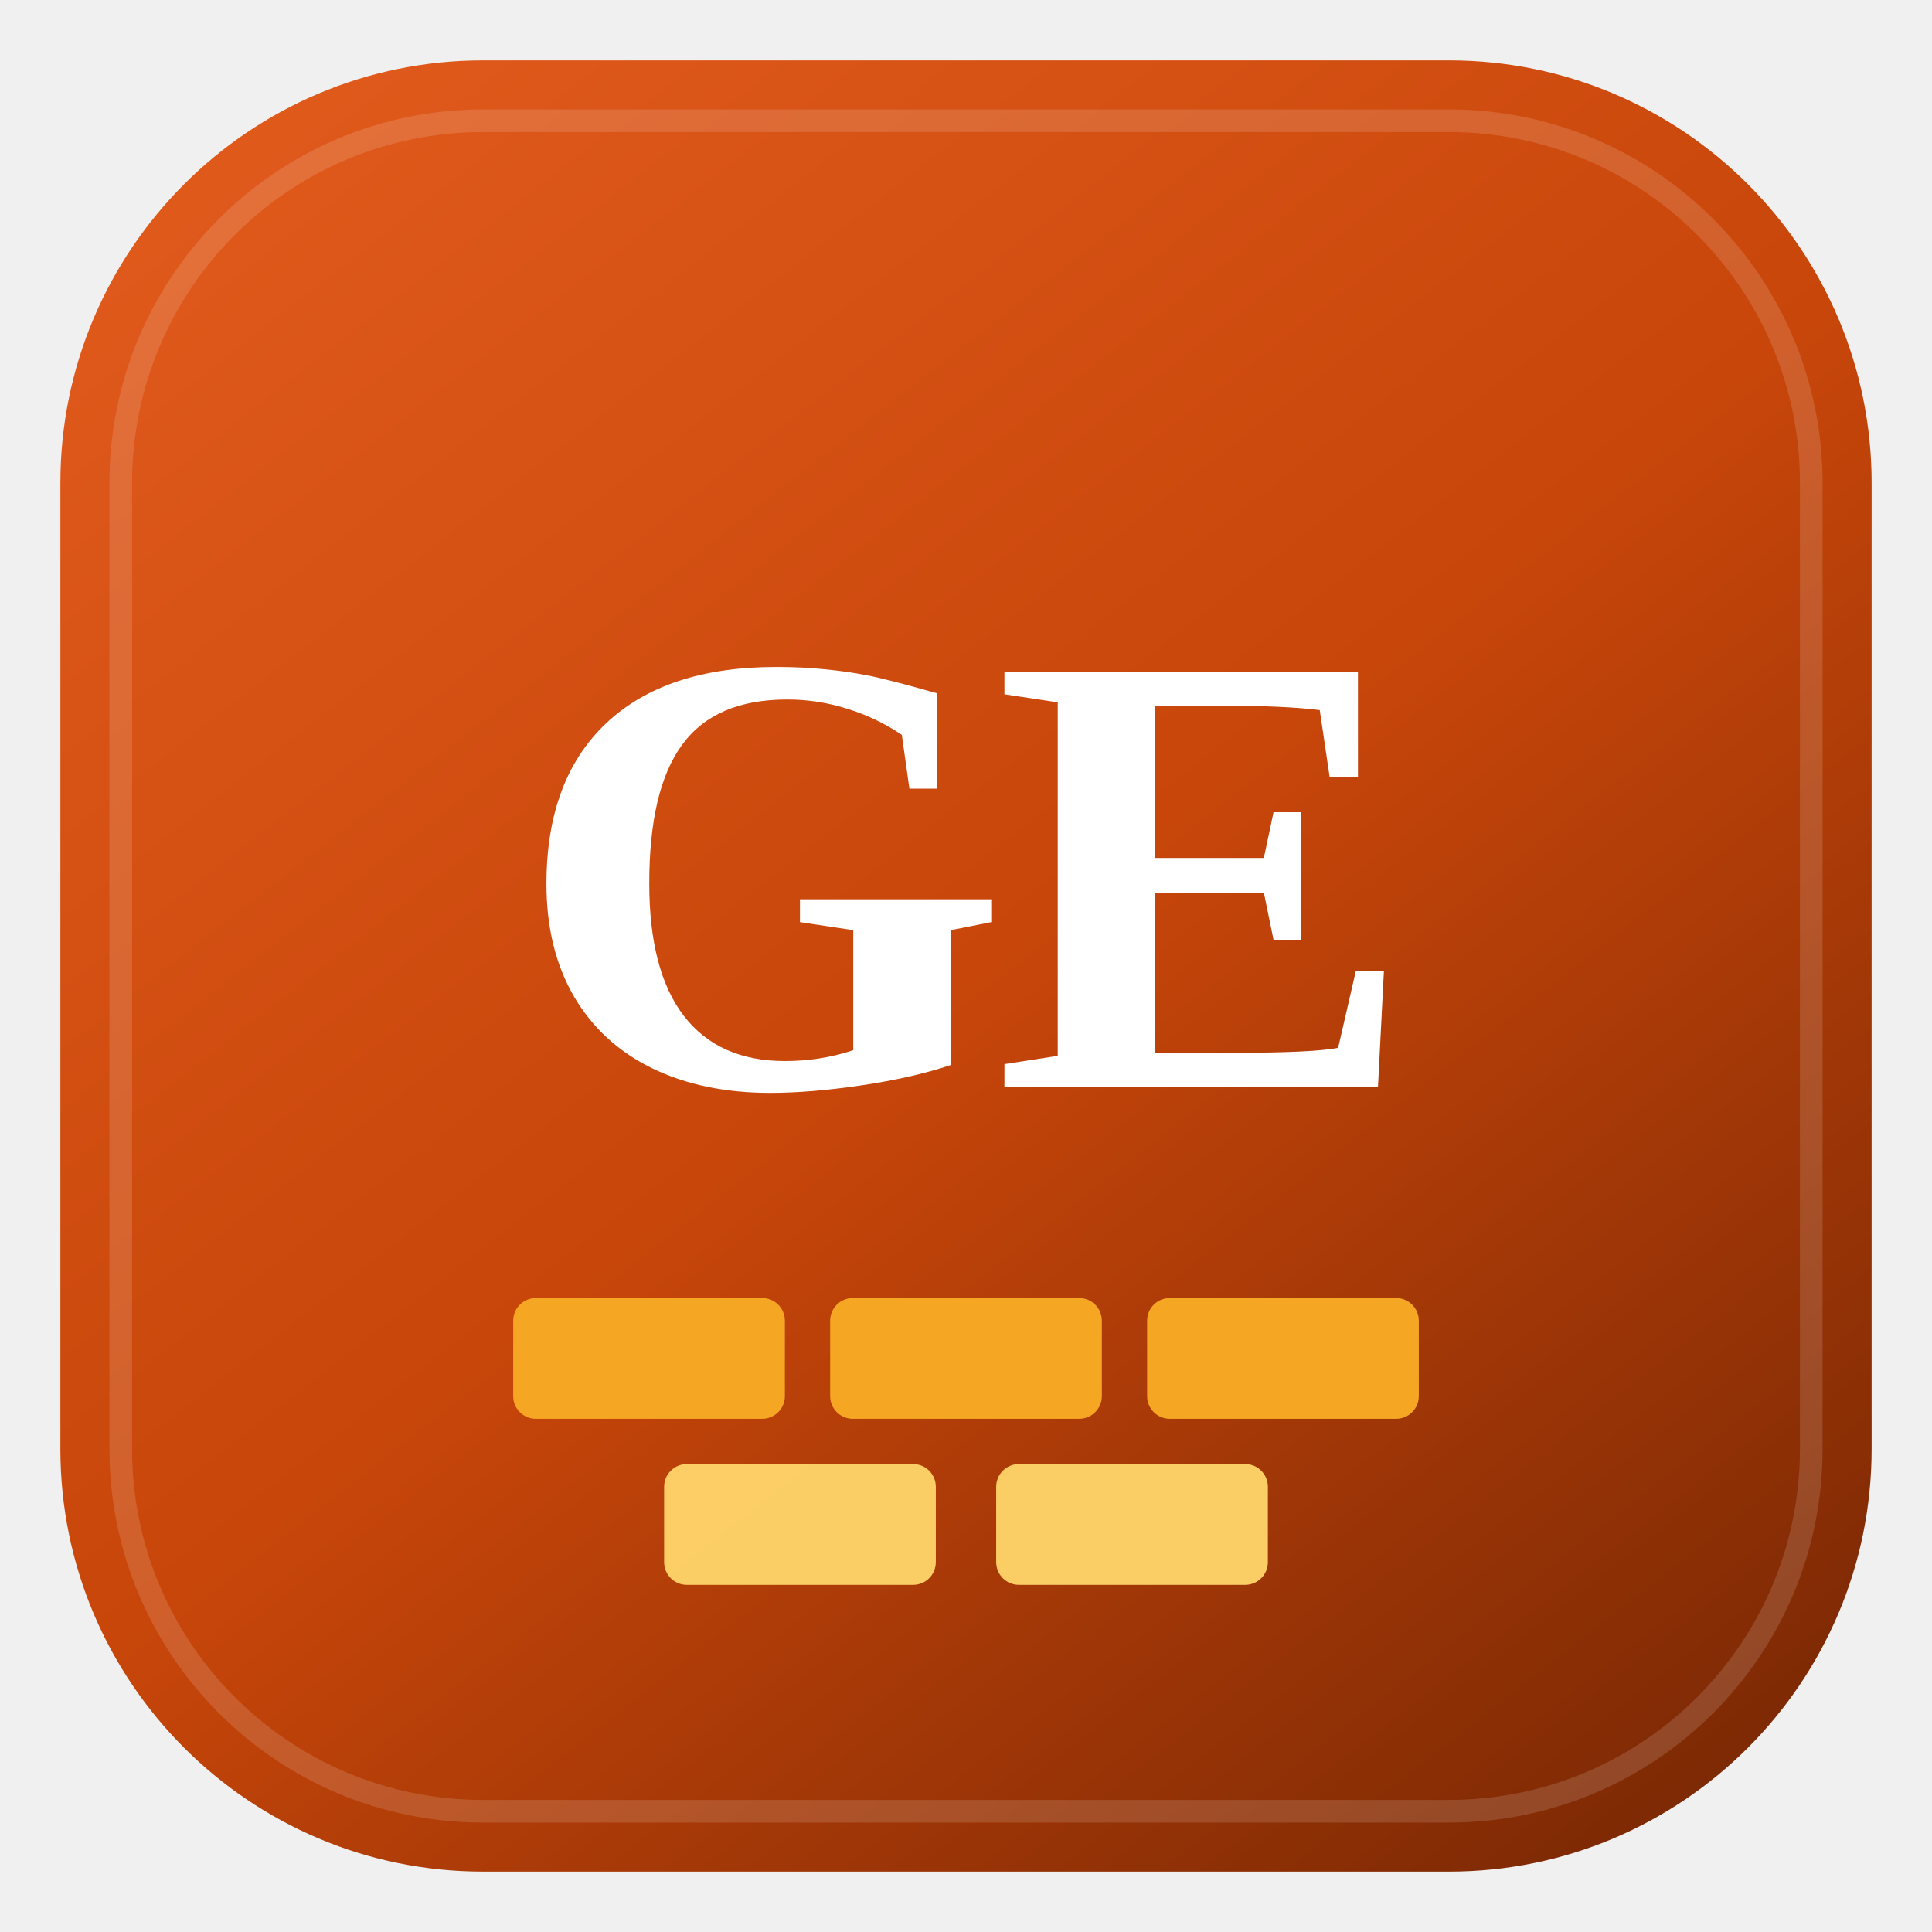
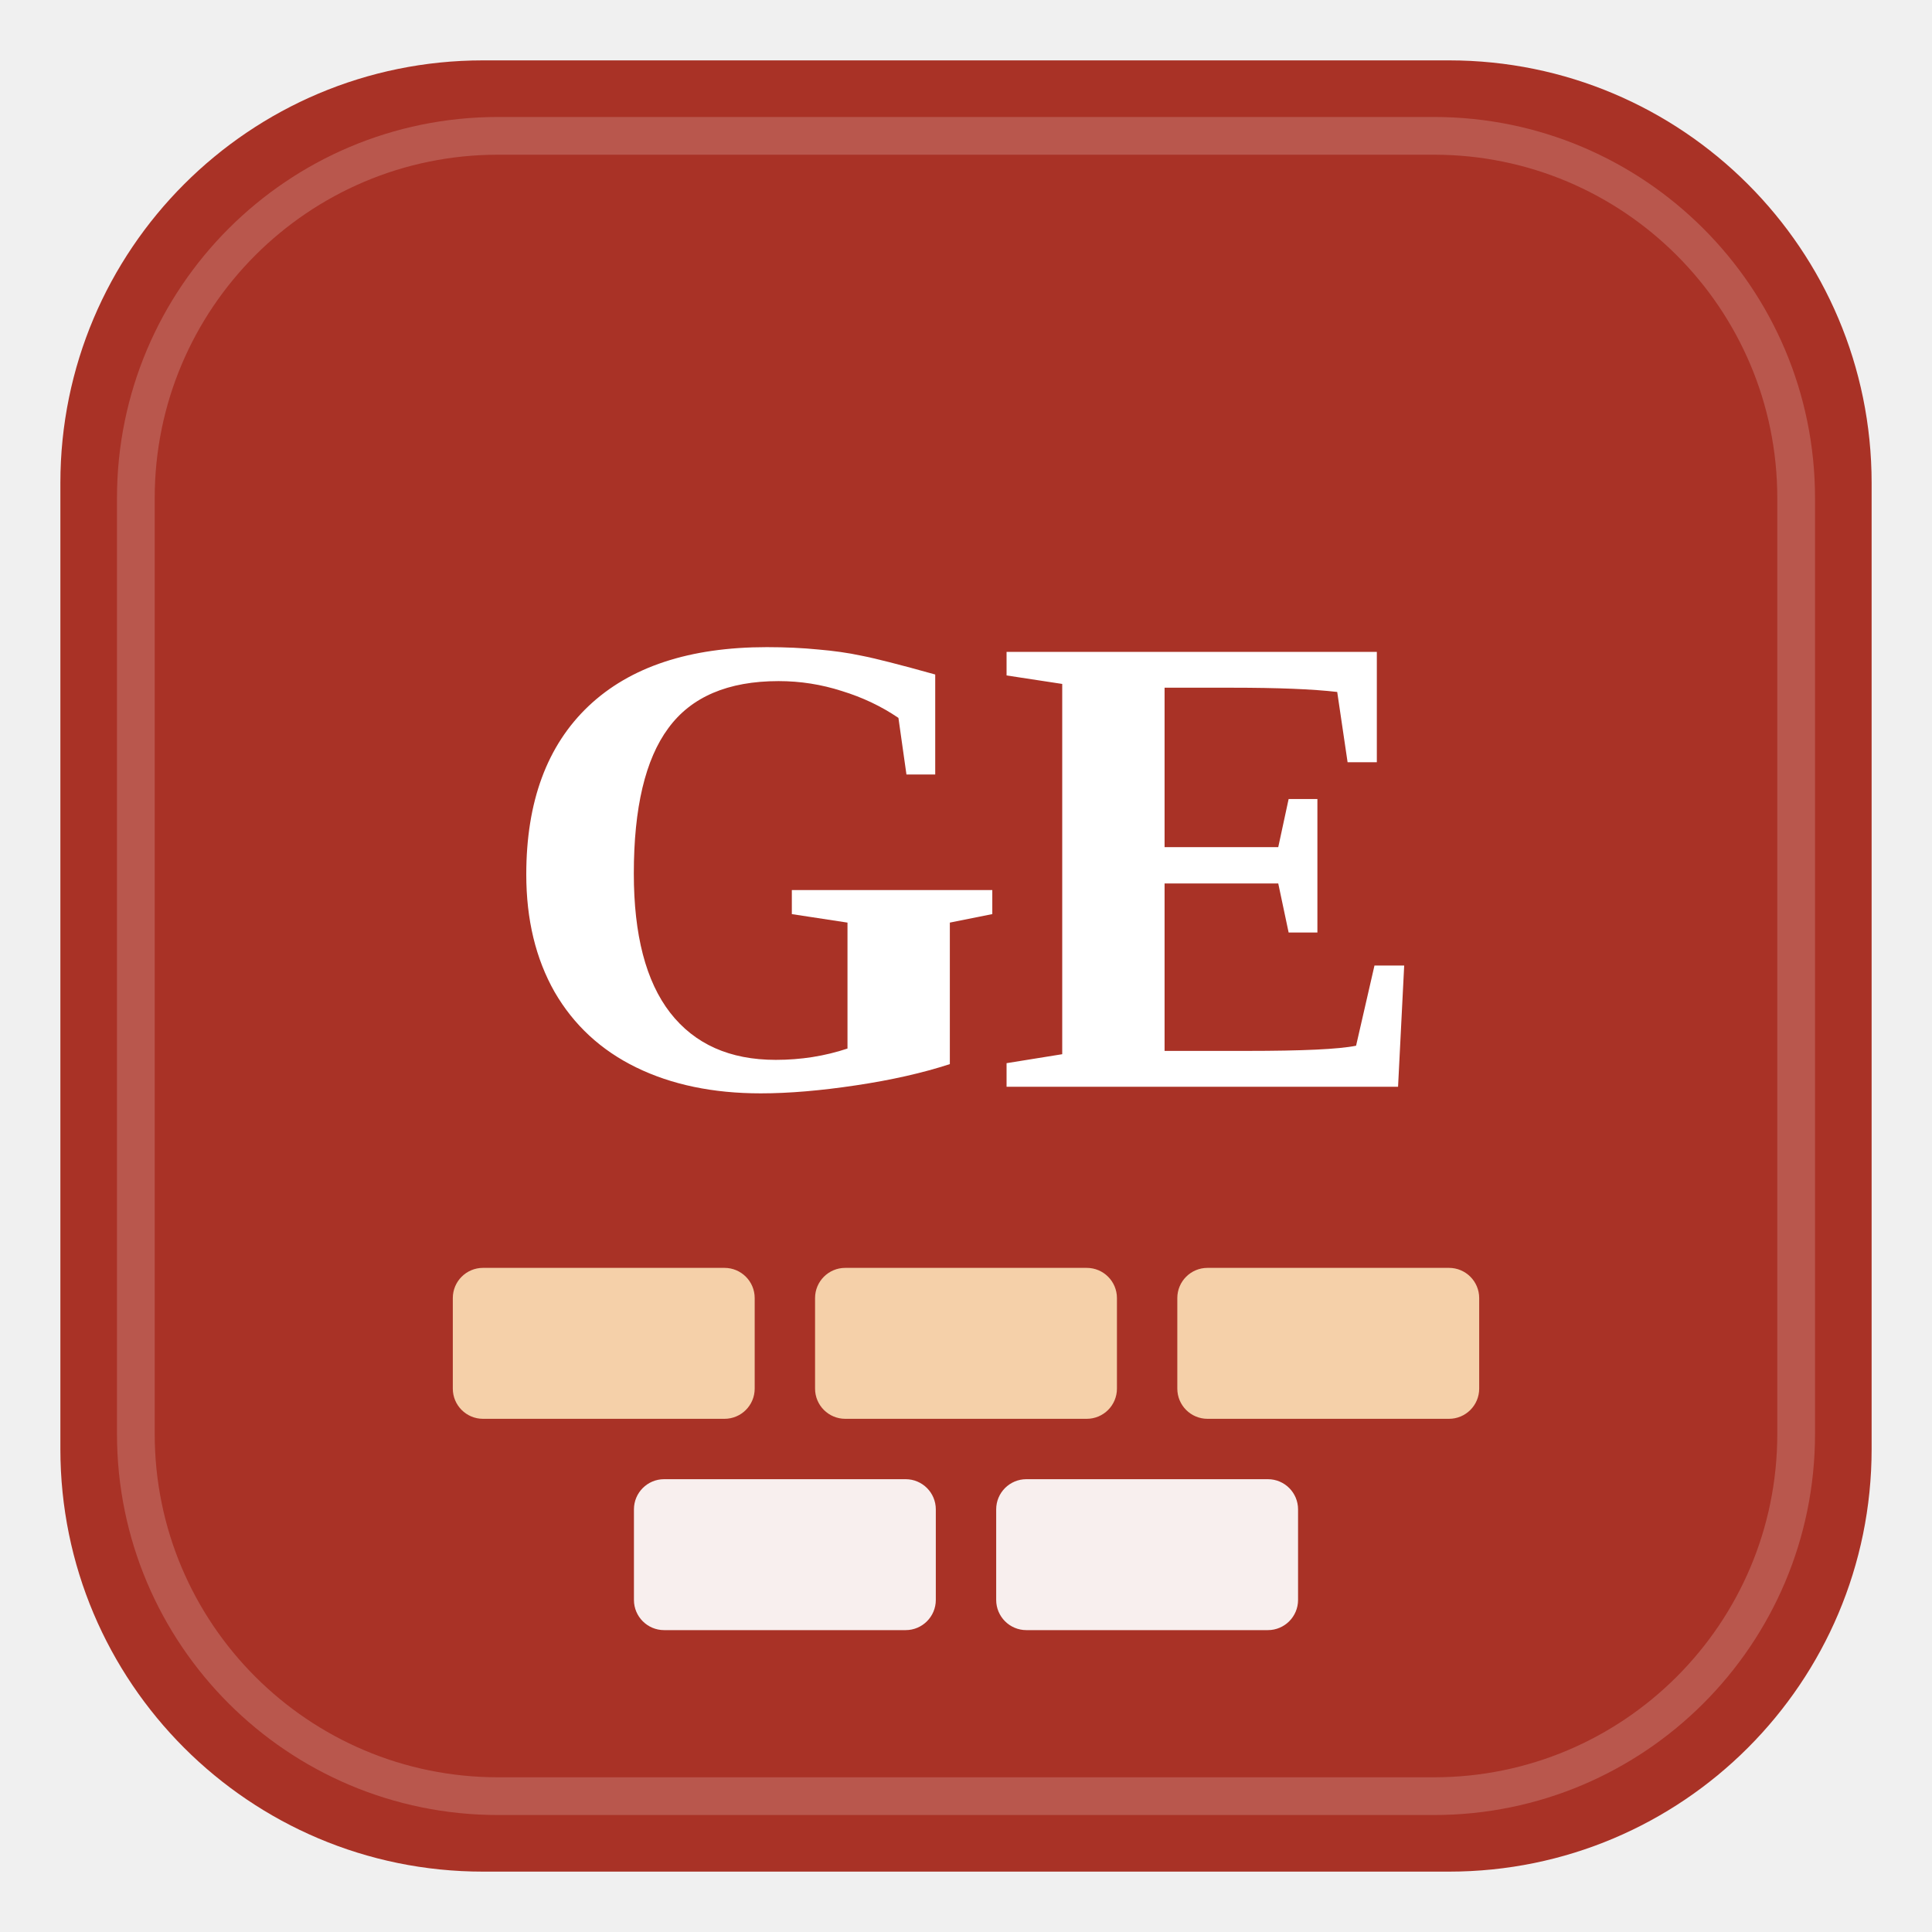
- <svg xmlns="http://www.w3.org/2000/svg" viewBox="0 0 128 128" width="128" height="128" role="img" aria-label="Gurukripa Ent Udyog">
-   <defs>
-     <linearGradient id="ge-bg" x1="12%" y1="0%" x2="90%" y2="100%">
-       <stop offset="0%" stop-color="#E05A1C" />
-       <stop offset="50%" stop-color="#C8460A" />
-       <stop offset="100%" stop-color="#7A2804" />
-     </linearGradient>
-   </defs>
-   <rect x="4" y="4" width="120" height="120" rx="28" fill="url(#ge-bg)" />
-   <rect x="8" y="8" width="112" height="112" rx="24" fill="none" stroke="rgba(255,255,255,0.14)" stroke-width="1.5" />
-   <text x="64" y="72" text-anchor="middle" font-family="Georgia, 'Times New Roman', serif" font-size="42" font-weight="700" fill="#FFFFFF" letter-spacing="-1">GE</text>
-   <g fill="#F5A623">
-     <rect x="34" y="86" width="18" height="8" rx="1.5" />
-     <rect x="55" y="86" width="18" height="8" rx="1.5" />
-     <rect x="76" y="86" width="18" height="8" rx="1.5" />
+ <svg xmlns="http://www.w3.org/2000/svg" viewBox="0 0 64 64" width="64" height="64" role="img" aria-label="Gurukripa Bricks Industry">
+   <rect x="2" y="2" width="60" height="60" rx="14" fill="#A93226" />
+   <rect x="4.5" y="4.5" width="55" height="55" rx="12" fill="none" stroke="rgba(255,255,255,0.18)" stroke-width="1.25" />
+   <text x="32" y="36" text-anchor="middle" font-family="Georgia,'Times New Roman',serif" font-size="22" font-weight="700" fill="#FFFFFF" letter-spacing="-0.5">GE</text>
+   <g fill="#F5D0A9">
+     <rect x="15" y="42" width="10" height="5" rx="1" />
+     <rect x="27" y="42" width="10" height="5" rx="1" />
+     <rect x="39" y="42" width="10" height="5" rx="1" />
  </g>
-   <g fill="#FFD56A" opacity="0.95">
-     <rect x="44" y="97" width="18" height="8" rx="1.5" />
-     <rect x="66" y="97" width="18" height="8" rx="1.5" />
+   <g fill="#FFFFFF" opacity="0.92">
+     <rect x="21" y="49" width="10" height="5" rx="1" />
+     <rect x="33" y="49" width="10" height="5" rx="1" />
  </g>
</svg>
